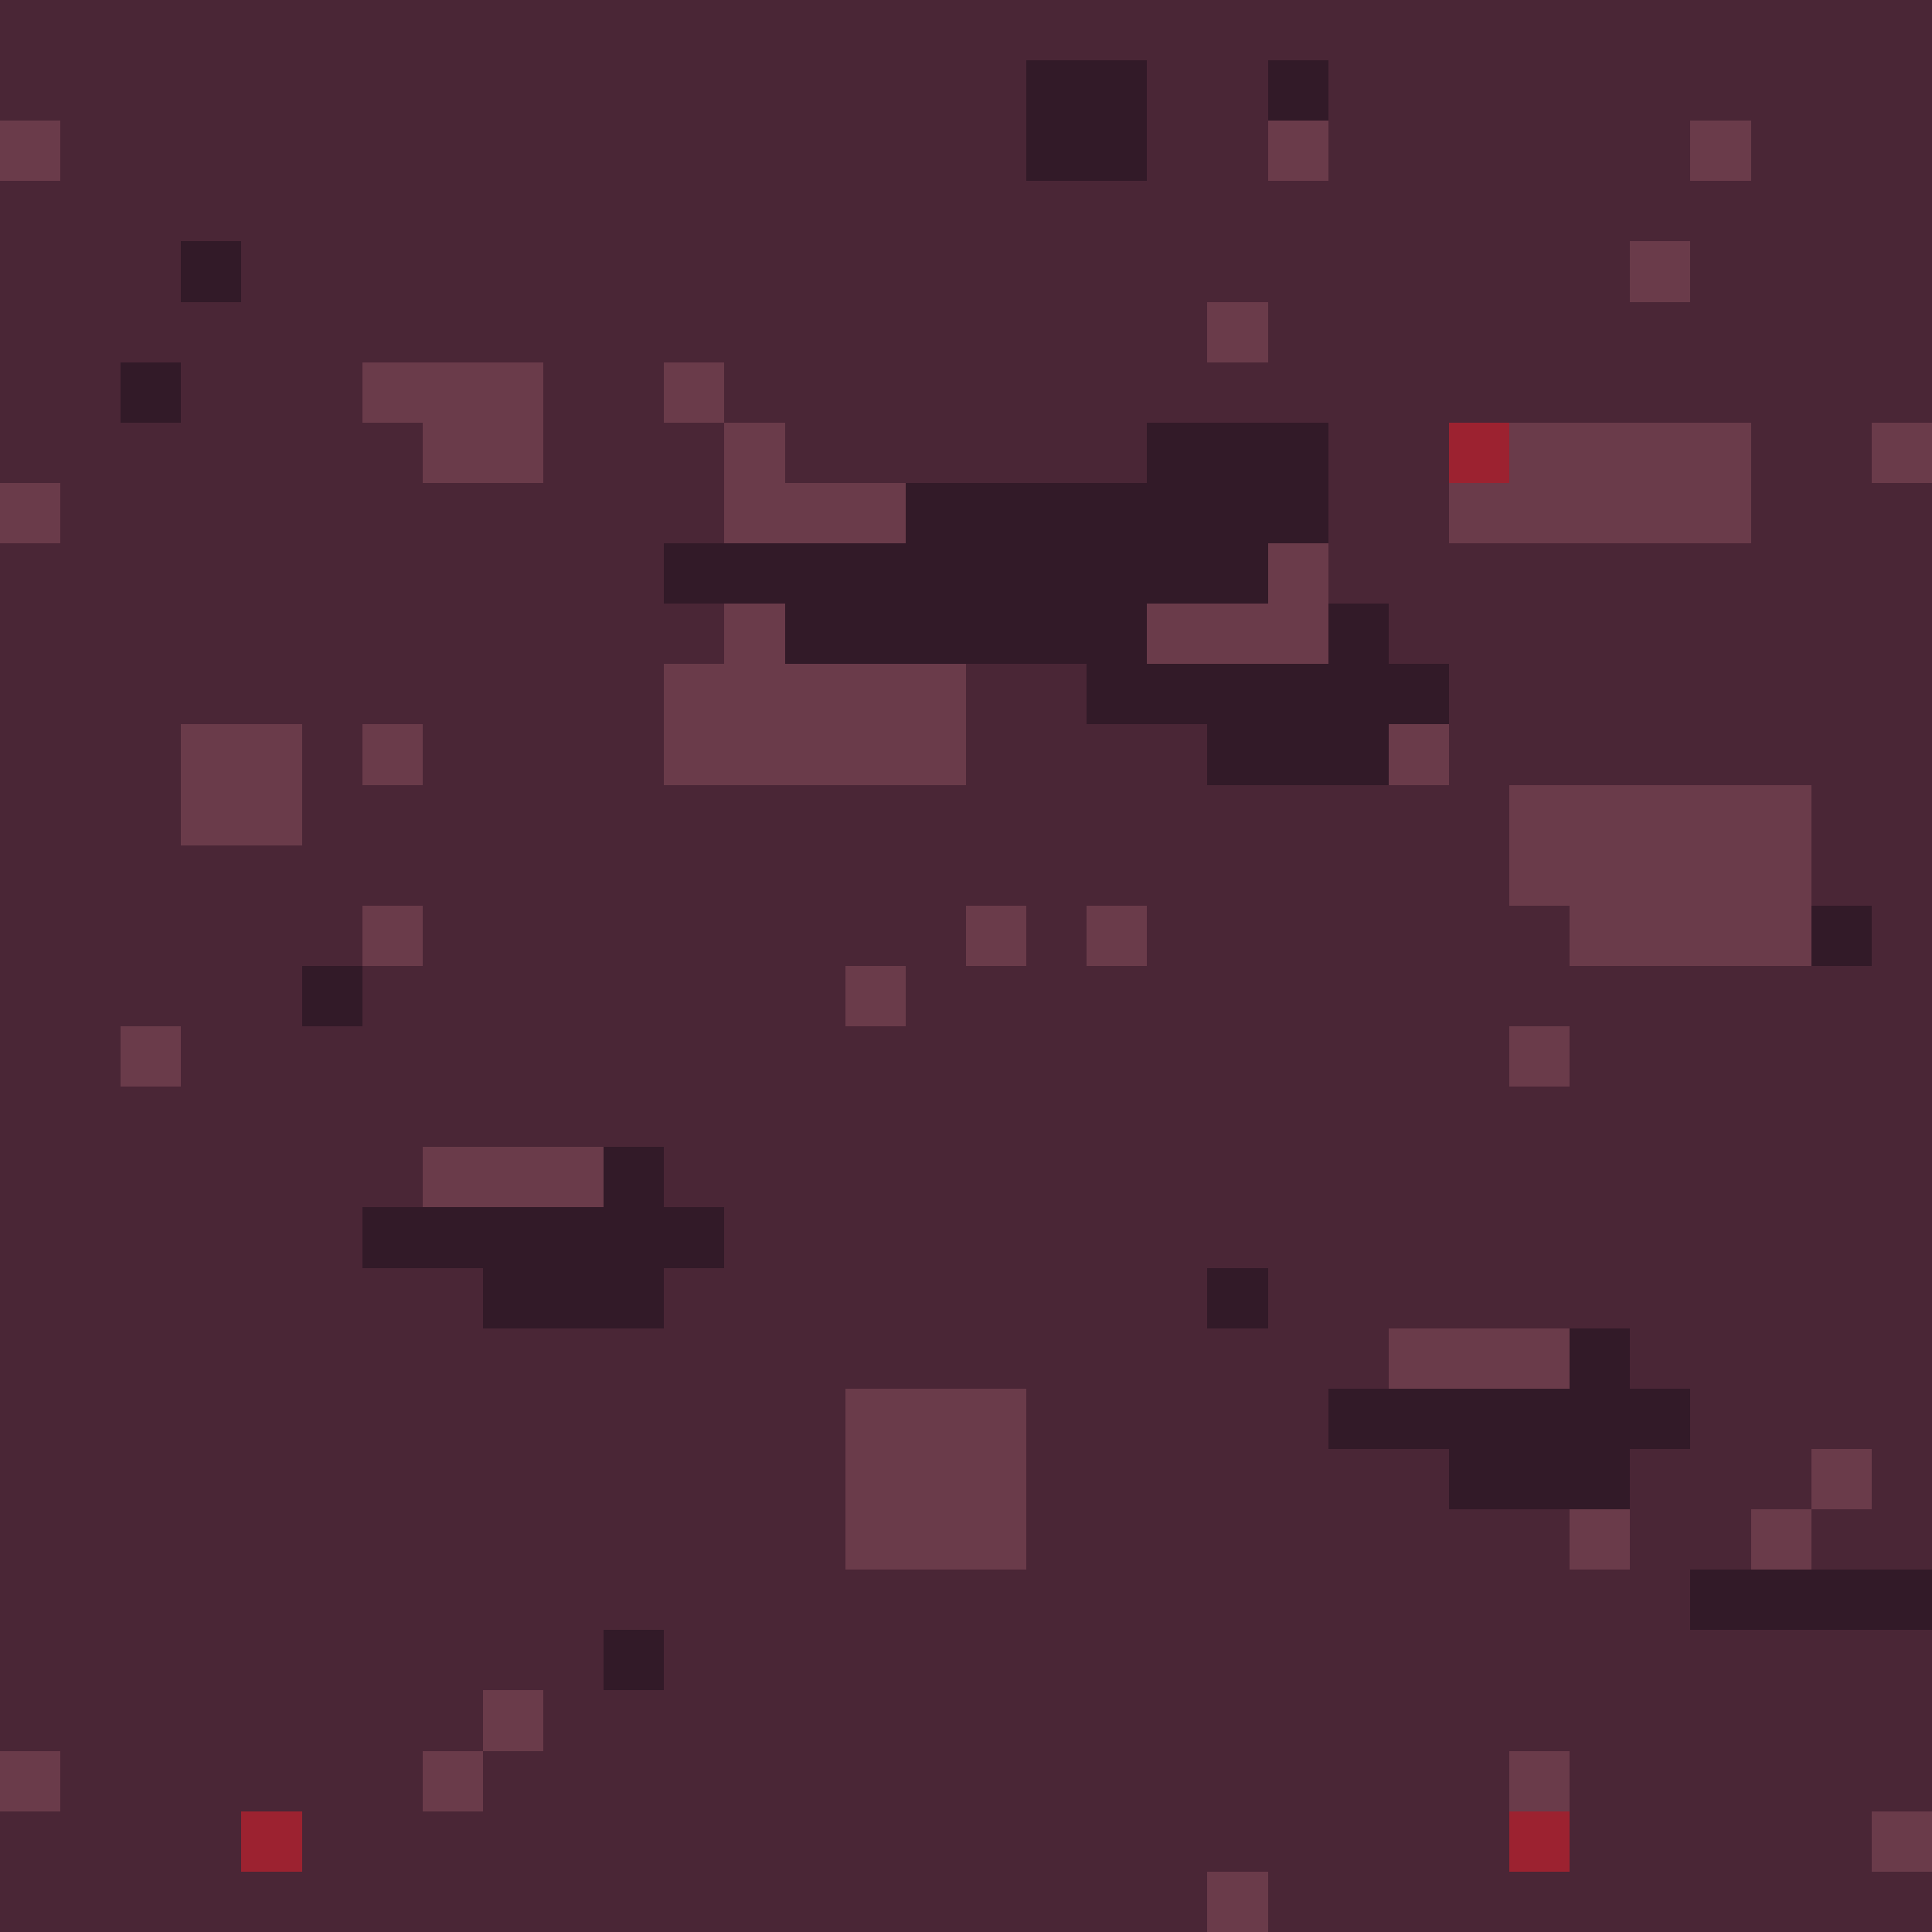
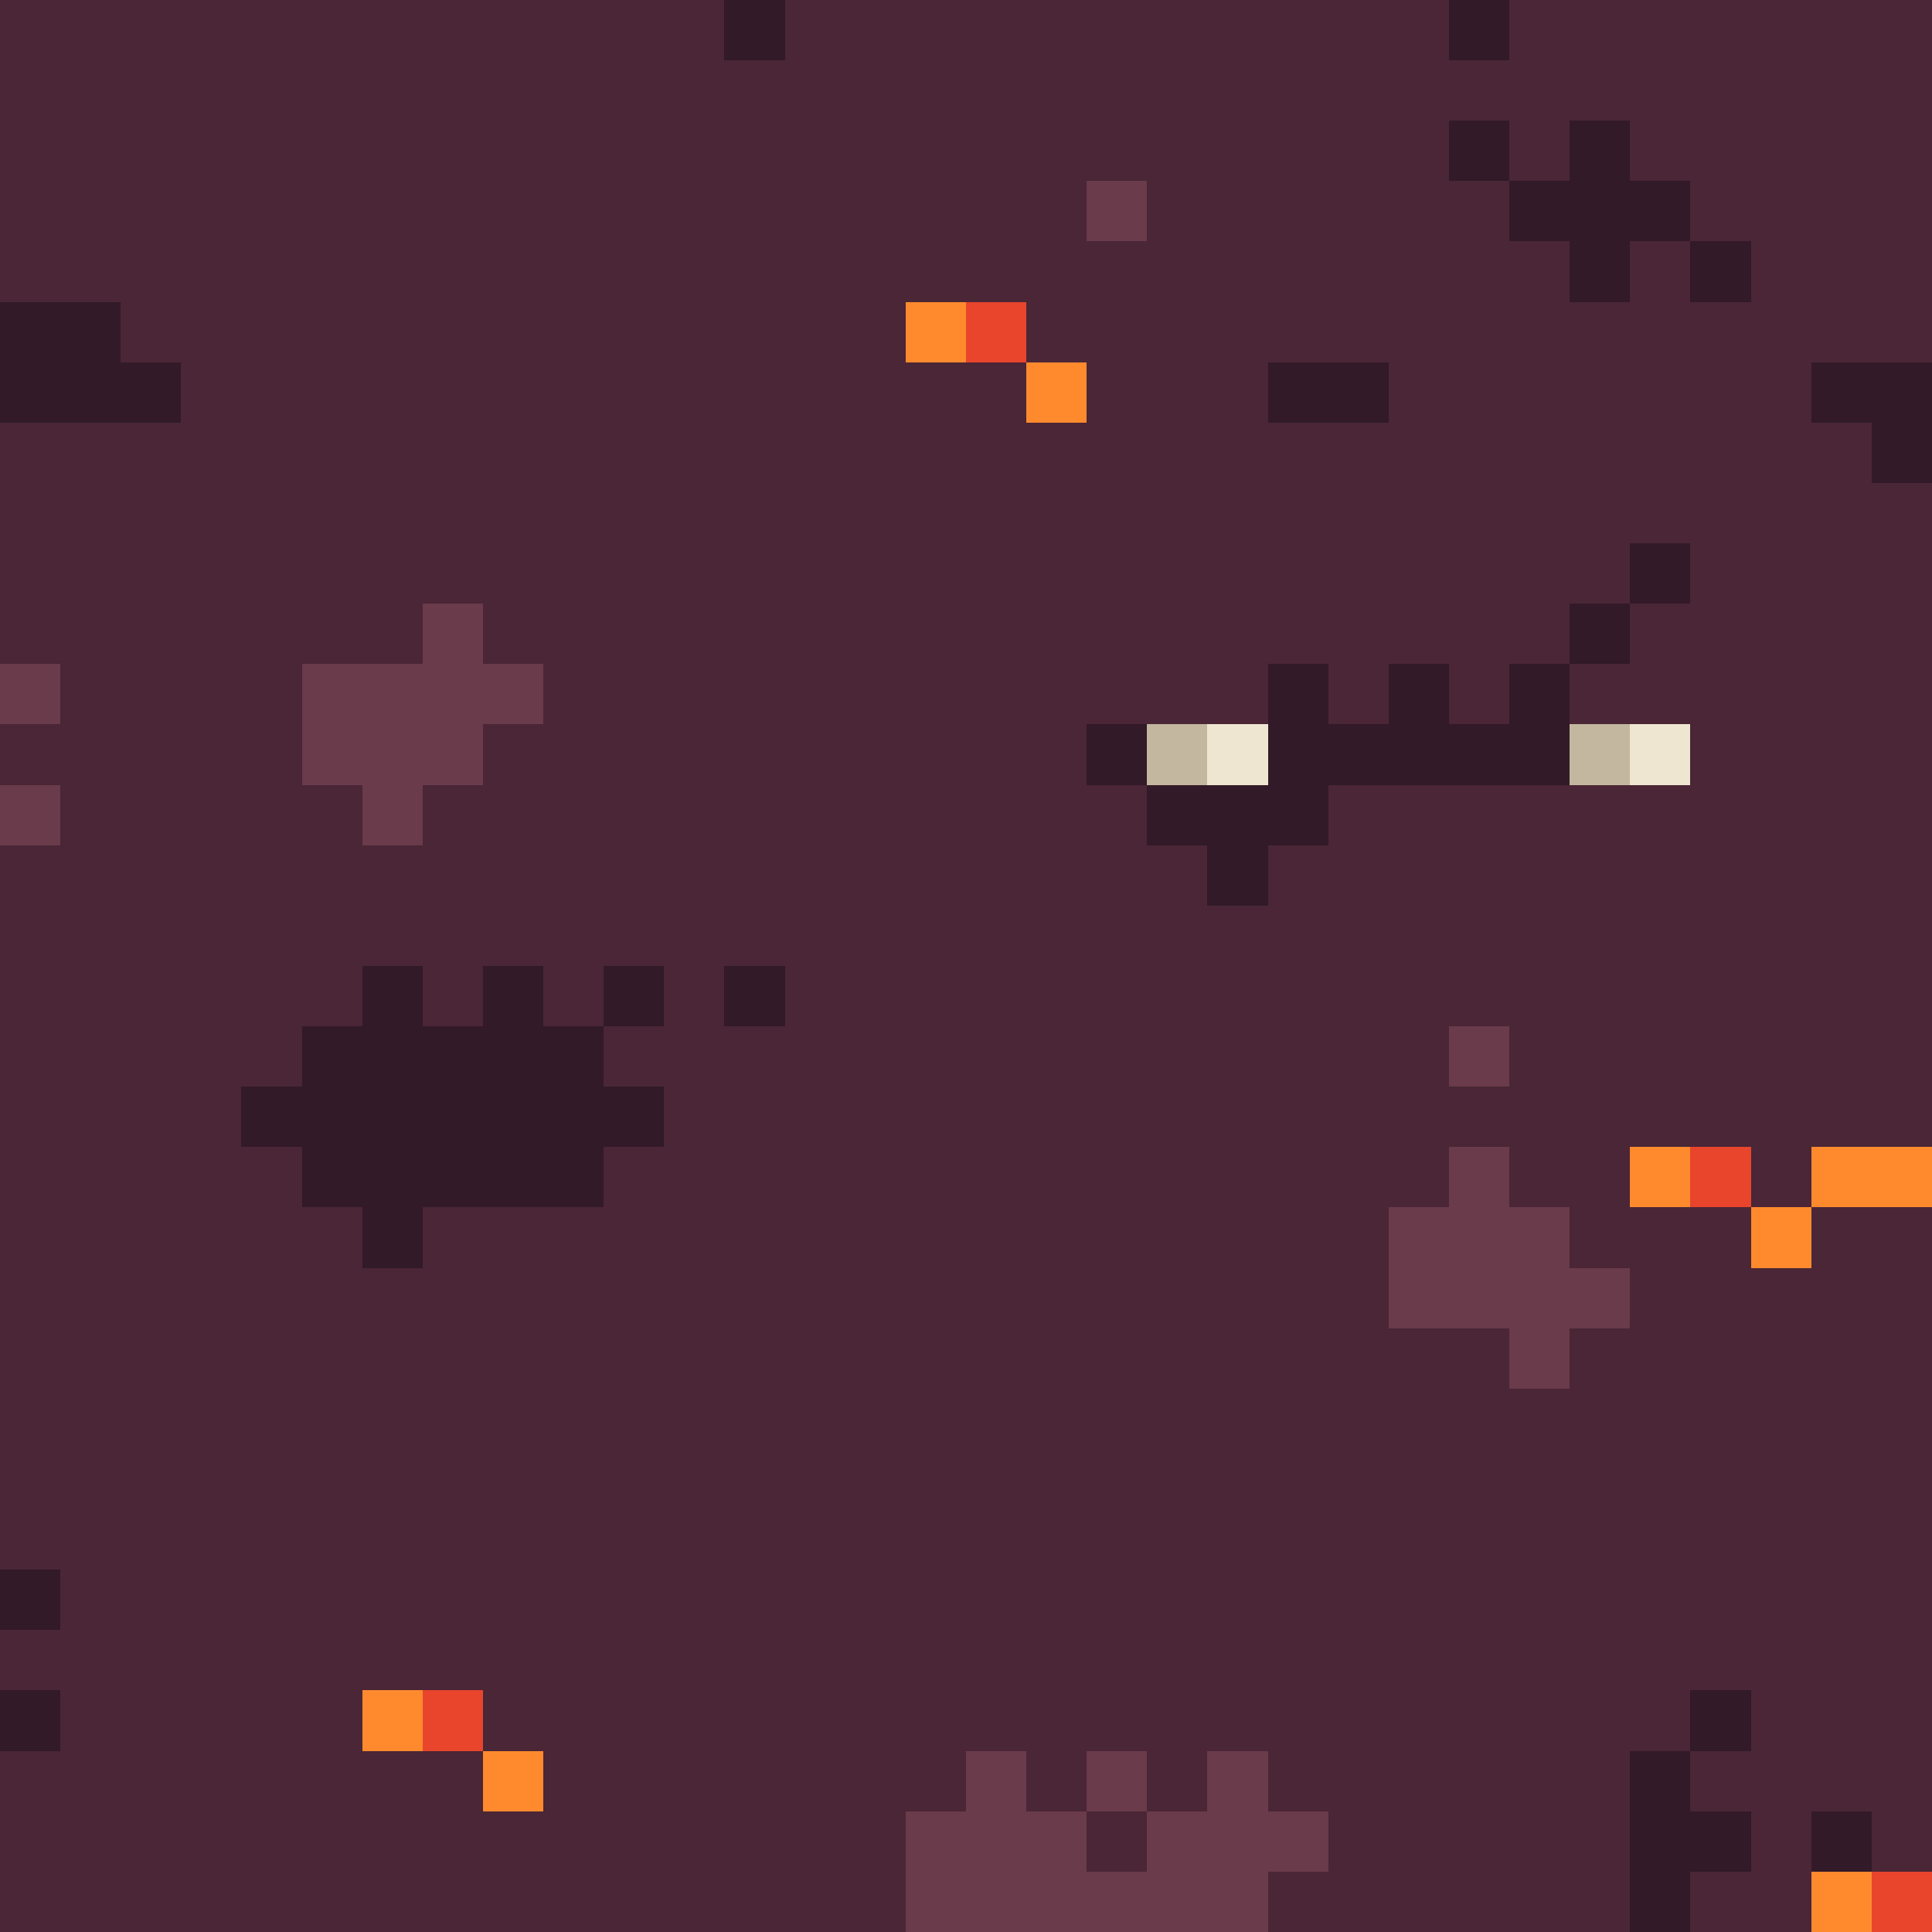
<svg xmlns="http://www.w3.org/2000/svg" viewBox="0 0 32 32" shape-rendering="crispEdges">
-   <path fill="#4a2636" d="M0 0h32v1h-32zM0 1h17v1h-17zM19 1h2v1h-2zM22 1h10v1h-10zM1 2h16v1h-16zM19 2h2v1h-2zM22 2h6v1h-6zM29 2h3v1h-3zM0 3h32v1h-32zM0 4h3v1h-3zM4 4h23v1h-23zM28 4h4v1h-4zM0 5h20v1h-20zM21 5h11v1h-11zM0 6h2v1h-2zM3 6h3v1h-3zM9 6h2v1h-2zM12 6h20v1h-20zM0 7h7v1h-7zM9 7h3v1h-3zM13 7h6v1h-6zM22 7h2v1h-2zM29 7h2v1h-2zM1 8h11v1h-11zM22 8h2v1h-2zM29 8h3v1h-3zM0 9h11v1h-11zM22 9h10v1h-10zM0 10h12v1h-12zM23 10h9v1h-9zM0 11h11v1h-11zM16 11h2v1h-2zM24 11h8v1h-8zM0 12h3v1h-3zM5 12h1v1h-1zM7 12h4v1h-4zM16 12h4v1h-4zM24 12h8v1h-8zM0 13h3v1h-3zM5 13h20v1h-20zM30 13h2v1h-2zM0 14h25v1h-25zM30 14h2v1h-2zM0 15h6v1h-6zM7 15h9v1h-9zM17 15h1v1h-1zM19 15h7v1h-7zM31 15h1v1h-1zM0 16h5v1h-5zM6 16h8v1h-8zM15 16h17v1h-17zM0 17h2v1h-2zM3 17h22v1h-22zM26 17h6v1h-6zM0 18h32v1h-32zM0 19h7v1h-7zM11 19h21v1h-21zM0 20h6v1h-6zM12 20h20v1h-20zM0 21h8v1h-8zM11 21h9v1h-9zM21 21h11v1h-11zM0 22h23v1h-23zM27 22h5v1h-5zM0 23h14v1h-14zM17 23h5v1h-5zM28 23h4v1h-4zM0 24h14v1h-14zM17 24h7v1h-7zM27 24h3v1h-3zM31 24h1v1h-1zM0 25h14v1h-14zM17 25h9v1h-9zM27 25h2v1h-2zM30 25h2v1h-2zM0 26h28v1h-28zM0 27h10v1h-10zM11 27h21v1h-21zM0 28h8v1h-8zM9 28h23v1h-23zM1 29h6v1h-6zM8 29h17v1h-17zM26 29h6v1h-6zM0 30h4v1h-4zM5 30h20v1h-20zM26 30h5v1h-5zM0 31h20v1h-20zM21 31h11v1h-11z" />
-   <path fill="#321a28" d="M17 1h2v1h-2zM21 1h1v1h-1zM17 2h2v1h-2zM3 4h1v1h-1zM2 6h1v1h-1zM19 7h3v1h-3zM15 8h7v1h-7zM11 9h10v1h-10zM13 10h6v1h-6zM22 10h1v1h-1zM18 11h6v1h-6zM20 12h3v1h-3zM30 15h1v1h-1zM5 16h1v1h-1zM10 19h1v1h-1zM6 20h6v1h-6zM8 21h3v1h-3zM20 21h1v1h-1zM26 22h1v1h-1zM22 23h6v1h-6zM24 24h3v1h-3zM28 26h4v1h-4zM10 27h1v1h-1z" />
-   <path fill="#6a3b4a" d="M0 2h1v1h-1zM21 2h1v1h-1zM28 2h1v1h-1zM27 4h1v1h-1zM20 5h1v1h-1zM6 6h3v1h-3zM11 6h1v1h-1zM7 7h2v1h-2zM12 7h1v1h-1zM25 7h4v1h-4zM31 7h1v1h-1zM0 8h1v1h-1zM12 8h3v1h-3zM24 8h5v1h-5zM21 9h1v1h-1zM12 10h1v1h-1zM19 10h3v1h-3zM11 11h5v1h-5zM3 12h2v1h-2zM6 12h1v1h-1zM11 12h5v1h-5zM23 12h1v1h-1zM3 13h2v1h-2zM25 13h5v1h-5zM25 14h5v1h-5zM6 15h1v1h-1zM16 15h1v1h-1zM18 15h1v1h-1zM26 15h4v1h-4zM14 16h1v1h-1zM2 17h1v1h-1zM25 17h1v1h-1zM7 19h3v1h-3zM23 22h3v1h-3zM14 23h3v1h-3zM14 24h3v1h-3zM30 24h1v1h-1zM14 25h3v1h-3zM26 25h1v1h-1zM29 25h1v1h-1zM8 28h1v1h-1zM0 29h1v1h-1zM7 29h1v1h-1zM25 29h1v1h-1zM31 30h1v1h-1zM20 31h1v1h-1z" />
-   <path fill="#9c2230" d="M24 7h1v1h-1zM4 30h1v1h-1zM25 30h1v1h-1z" />
+   <path fill="#4a2636" d="M0 0h12v1h-12zM13 0h11v1h-11zM25 0h7v1h-7zM0 1h32v1h-32zM0 2h24v1h-24zM25 2h1v1h-1zM27 2h5v1h-5zM0 3h18v1h-18zM19 3h6v1h-6zM28 3h4v1h-4zM0 4h26v1h-26zM27 4h1v1h-1zM29 4h3v1h-3zM2 5h13v1h-13zM17 5h15v1h-15zM3 6h14v1h-14zM18 6h3v1h-3zM23 6h7v1h-7zM0 7h31v1h-31zM0 8h32v1h-32zM0 9h27v1h-27zM28 9h4v1h-4zM0 10h7v1h-7zM8 10h18v1h-18zM27 10h5v1h-5zM1 11h4v1h-4zM9 11h12v1h-12zM22 11h1v1h-1zM24 11h1v1h-1zM26 11h6v1h-6zM0 12h5v1h-5zM8 12h10v1h-10zM28 12h4v1h-4zM1 13h5v1h-5zM7 13h12v1h-12zM22 13h10v1h-10zM0 14h20v1h-20zM21 14h11v1h-11zM0 15h32v1h-32zM0 16h6v1h-6zM7 16h1v1h-1zM9 16h1v1h-1zM11 16h1v1h-1zM13 16h19v1h-19zM0 17h5v1h-5zM10 17h14v1h-14zM25 17h7v1h-7zM0 18h4v1h-4zM11 18h21v1h-21zM0 19h5v1h-5zM10 19h14v1h-14zM25 19h2v1h-2zM29 19h1v1h-1zM0 20h6v1h-6zM7 20h16v1h-16zM26 20h3v1h-3zM30 20h2v1h-2zM0 21h23v1h-23zM27 21h5v1h-5zM0 22h25v1h-25zM26 22h6v1h-6zM0 23h32v1h-32zM0 24h32v1h-32zM0 25h32v1h-32zM1 26h31v1h-31zM0 27h32v1h-32zM1 28h5v1h-5zM8 28h20v1h-20zM29 28h3v1h-3zM0 29h8v1h-8zM9 29h7v1h-7zM17 29h1v1h-1zM19 29h1v1h-1zM21 29h6v1h-6zM28 29h4v1h-4zM0 30h15v1h-15zM18 30h1v1h-1zM22 30h5v1h-5zM29 30h1v1h-1zM31 30h1v1h-1zM0 31h15v1h-15zM21 31h6v1h-6zM28 31h2v1h-2z" />
+   <path fill="#321a28" d="M12 0h1v1h-1zM24 0h1v1h-1zM24 2h1v1h-1zM26 2h1v1h-1zM25 3h3v1h-3zM26 4h1v1h-1zM28 4h1v1h-1zM0 5h2v1h-2zM0 6h3v1h-3zM21 6h2v1h-2zM30 6h2v1h-2zM31 7h1v1h-1zM27 9h1v1h-1zM26 10h1v1h-1zM21 11h1v1h-1zM23 11h1v1h-1zM25 11h1v1h-1zM18 12h1v1h-1zM21 12h5v1h-5zM19 13h3v1h-3zM20 14h1v1h-1zM6 16h1v1h-1zM8 16h1v1h-1zM10 16h1v1h-1zM12 16h1v1h-1zM5 17h5v1h-5zM4 18h7v1h-7zM5 19h5v1h-5zM6 20h1v1h-1zM0 26h1v1h-1zM0 28h1v1h-1zM28 28h1v1h-1zM27 29h1v1h-1zM27 30h2v1h-2zM30 30h1v1h-1zM27 31h1v1h-1z" />
+   <path fill="#6a3b4a" d="M18 3h1v1h-1zM7 10h1v1h-1zM0 11h1v1h-1zM5 11h4v1h-4zM5 12h3v1h-3zM0 13h1v1h-1zM6 13h1v1h-1zM24 17h1v1h-1zM24 19h1v1h-1zM23 20h3v1h-3zM23 21h4v1h-4zM25 22h1v1h-1zM16 29h1v1h-1zM18 29h1v1h-1zM20 29h1v1h-1zM15 30h3v1h-3zM19 30h3v1h-3zM15 31h6v1h-6z" />
+   <path fill="#ff8a2e" d="M15 5h1v1h-1zM17 6h1v1h-1zM27 19h1v1h-1zM30 19h2v1h-2zM29 20h1v1h-1zM6 28h1v1h-1zM8 29h1v1h-1zM30 31h1v1h-1z" />
+   <path fill="#e8452c" d="M16 5h1v1h-1zM28 19h1v1h-1zM7 28h1v1h-1zM31 31h1v1h-1z" />
+   <path fill="#c4b79f" d="M19 12h1v1h-1zM26 12h1v1h-1z" />
+   <path fill="#efe6d2" d="M20 12h1v1h-1zM27 12h1v1h-1z" />
</svg>
